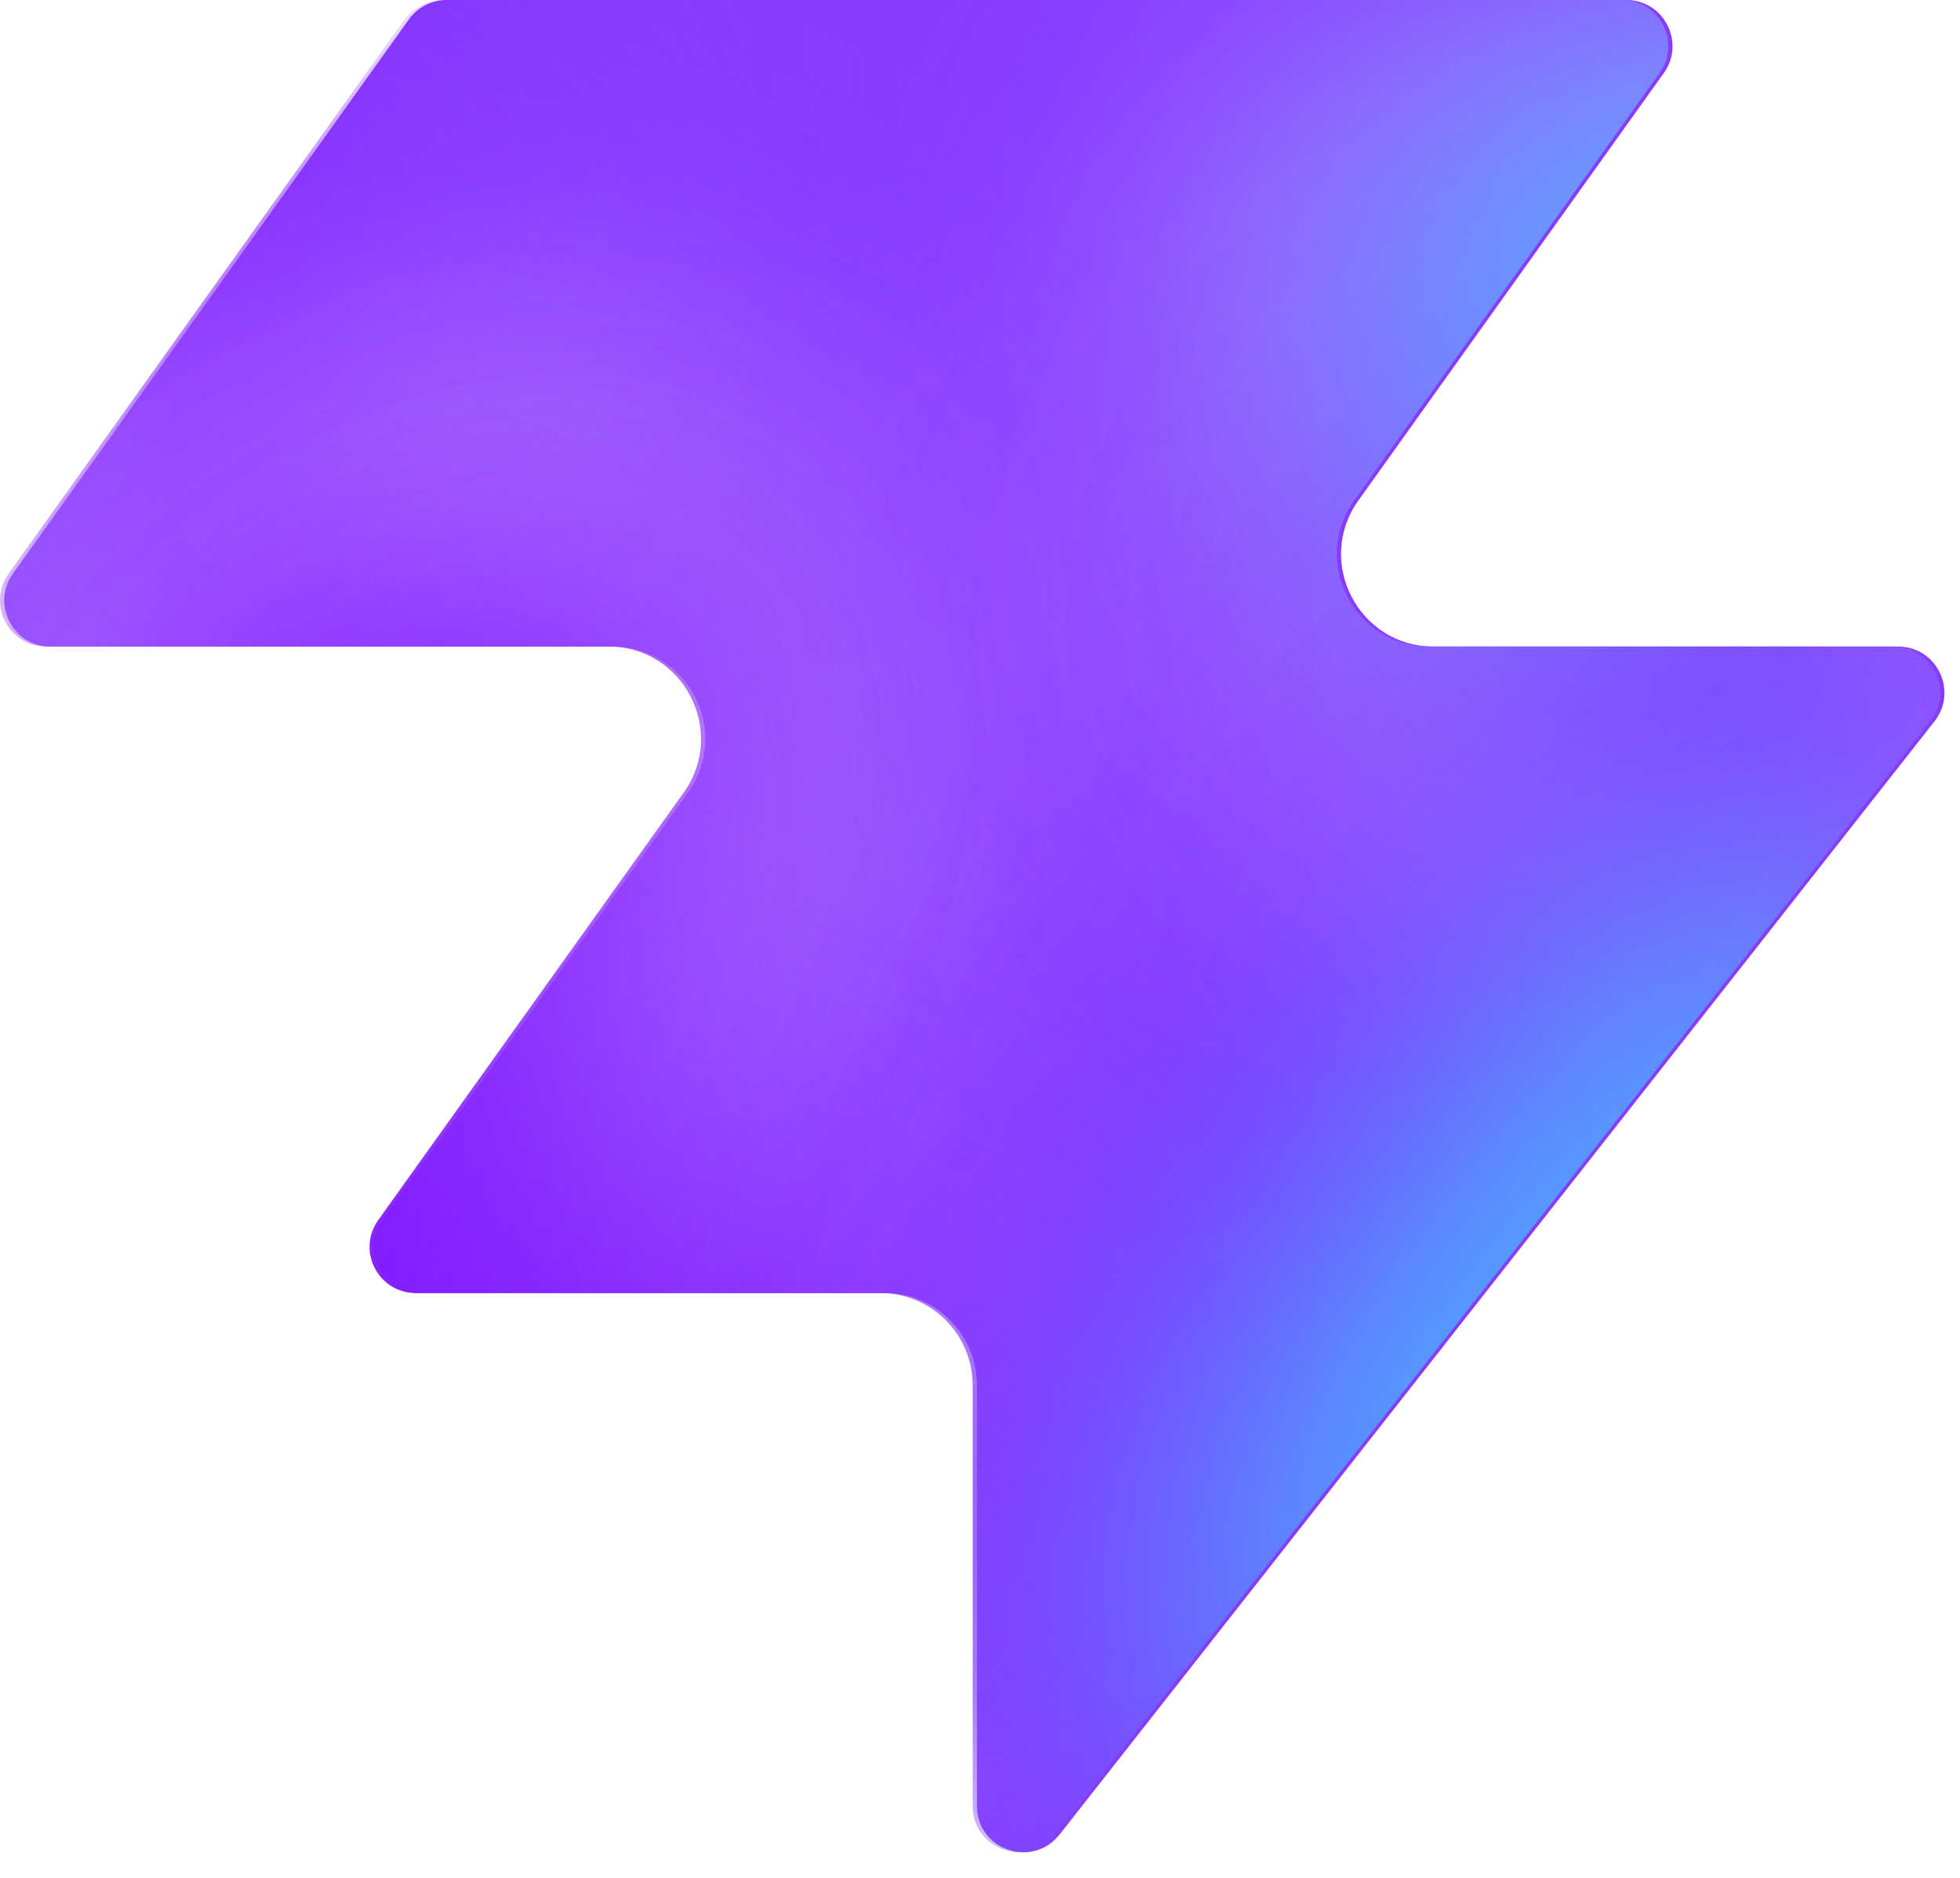
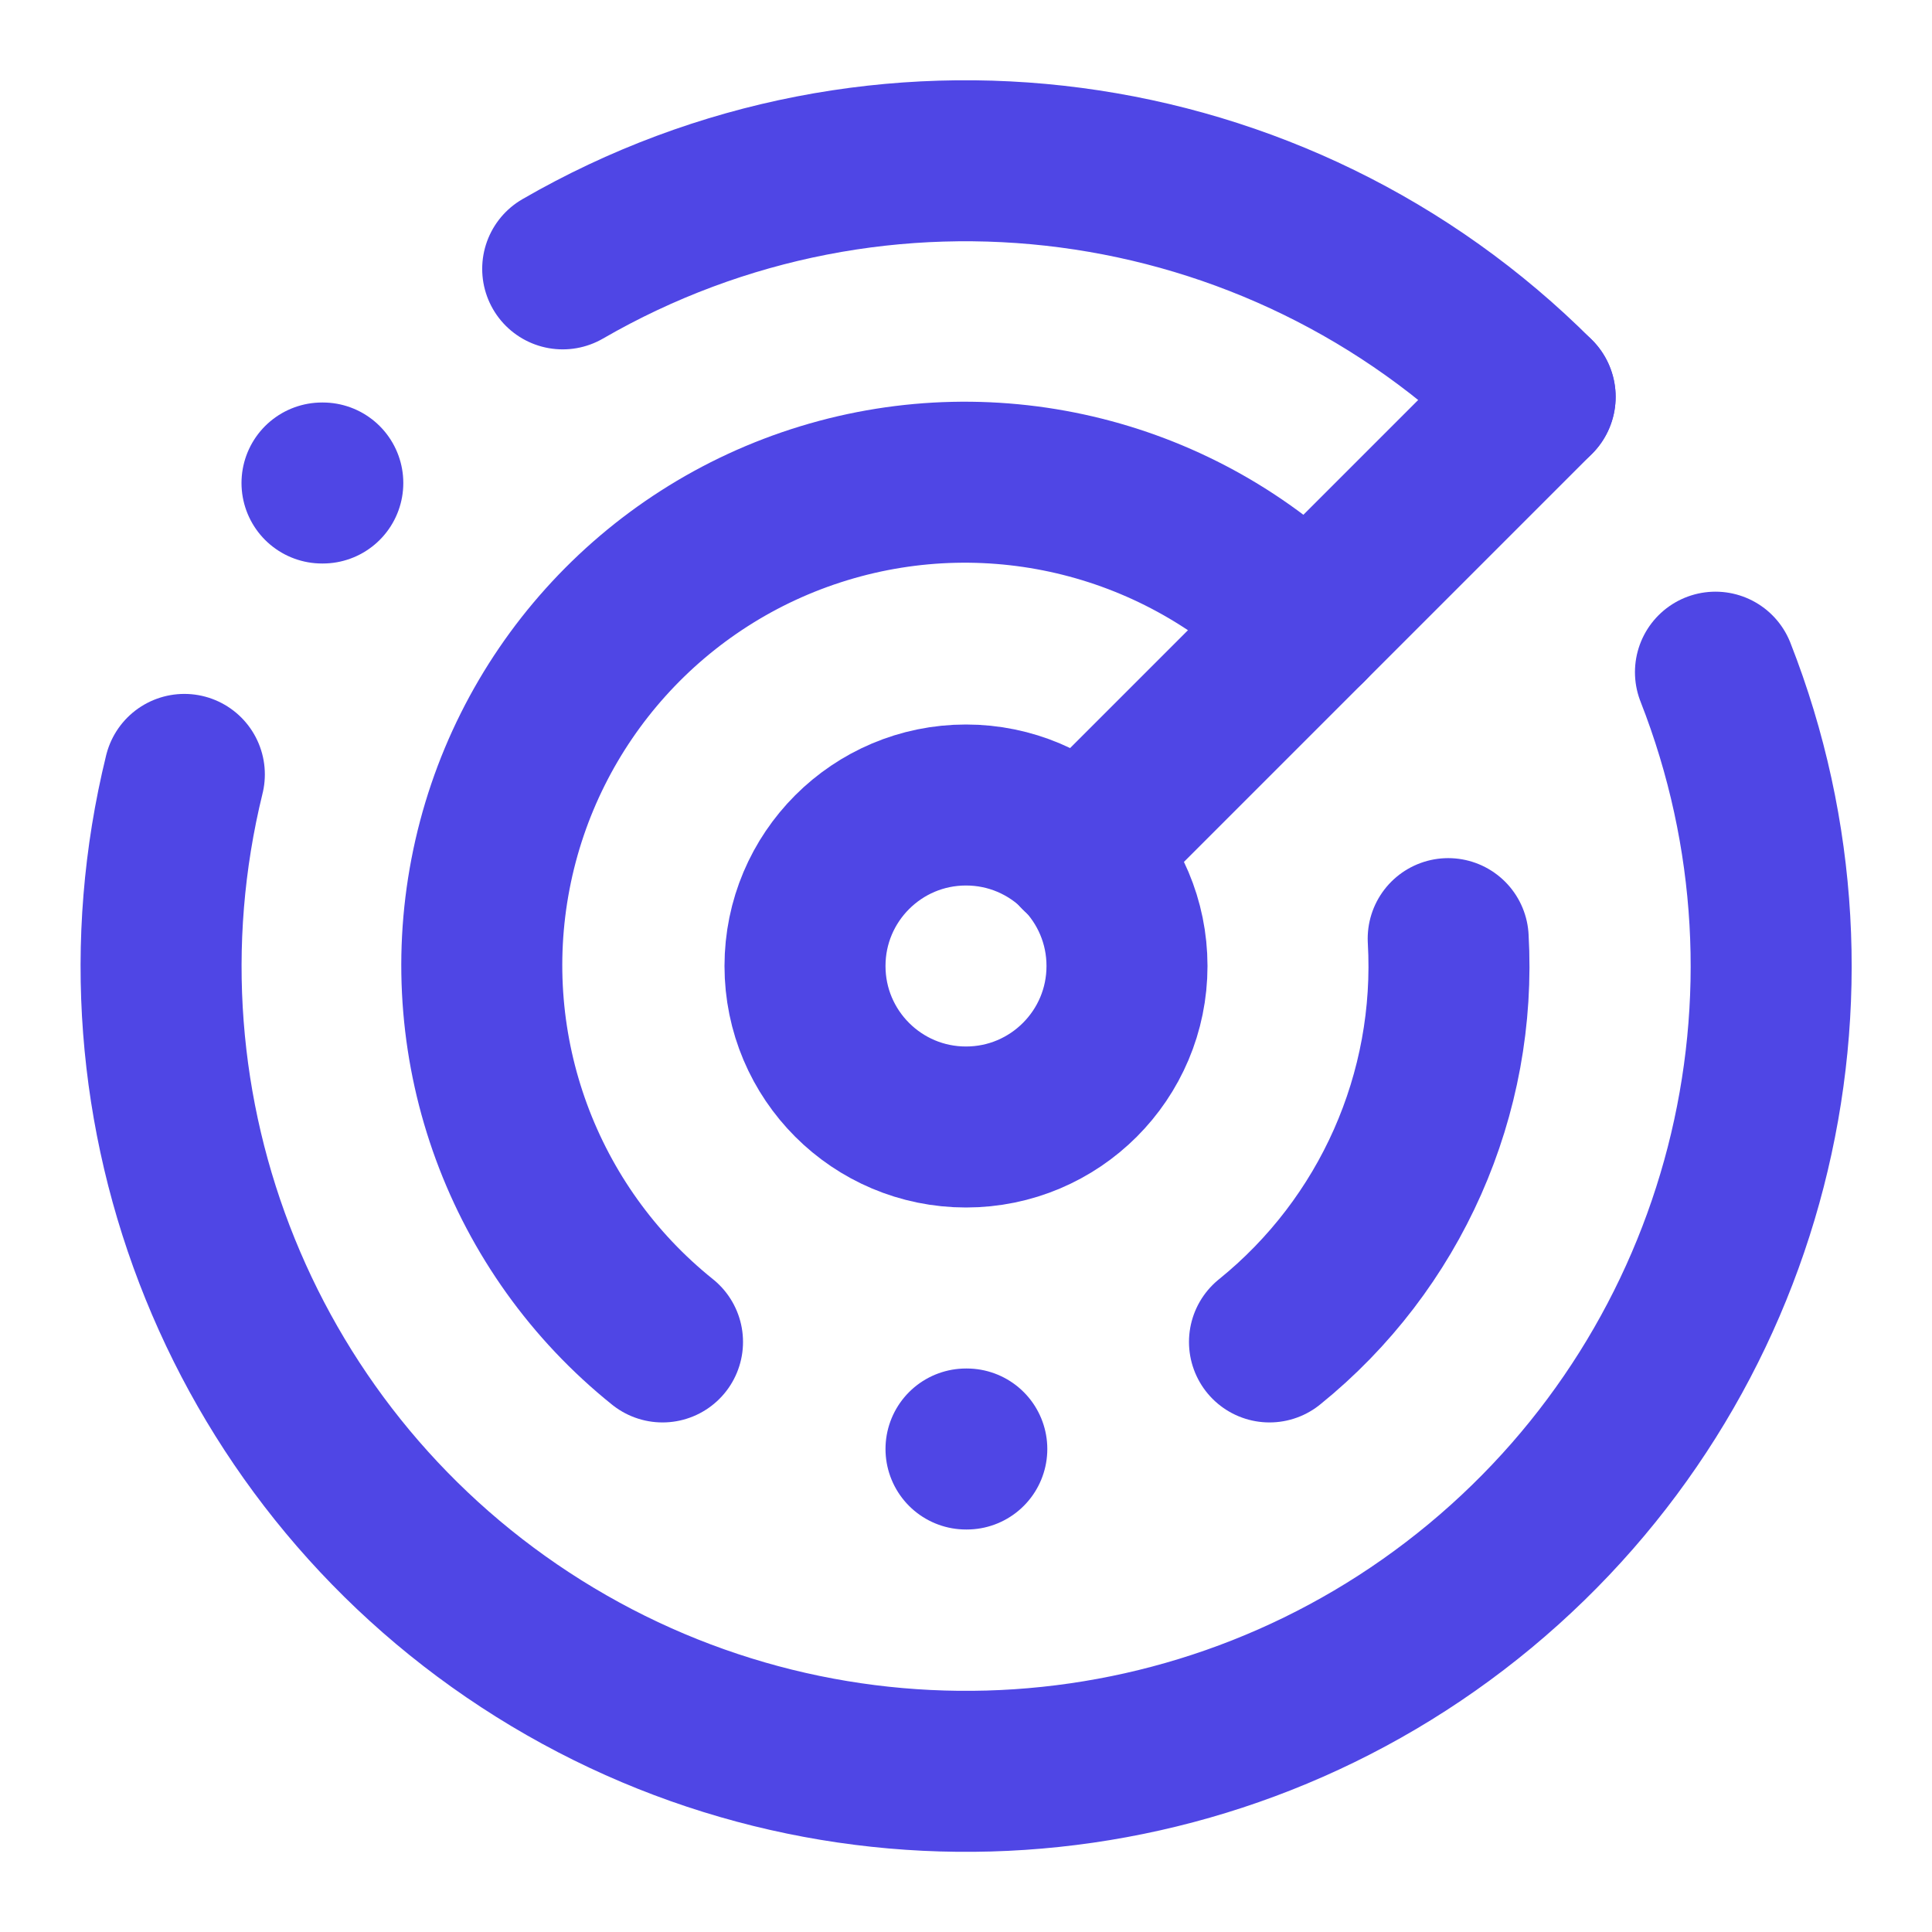
- <svg xmlns="http://www.w3.org/2000/svg" width="48" height="46" fill="none" viewBox="0 0 48 46">
-   <path fill="#863bff" d="M25.946 44.938c-.664.845-2.021.375-2.021-.698V33.937a2.26 2.26 0 0 0-2.262-2.262H10.287c-.92 0-1.456-1.04-.92-1.788l7.48-10.471c1.07-1.497 0-3.578-1.842-3.578H1.237c-.92 0-1.456-1.04-.92-1.788L10.013.474c.214-.297.556-.474.92-.474h28.894c.92 0 1.456 1.04.92 1.788l-7.48 10.471c-1.07 1.498 0 3.579 1.842 3.579h11.377c.943 0 1.473 1.088.89 1.83L25.947 44.94z" style="fill:#863bff;fill:color(display-p3 .525 .23 1);fill-opacity:1" />
-   <mask id="a" width="48" height="46" x="0" y="0" maskUnits="userSpaceOnUse" style="mask-type:alpha">
-     <path fill="#000" d="M25.842 44.938c-.664.844-2.021.375-2.021-.698V33.937a2.26 2.26 0 0 0-2.262-2.262H10.183c-.92 0-1.456-1.04-.92-1.788l7.48-10.471c1.07-1.498 0-3.579-1.842-3.579H1.133c-.92 0-1.456-1.04-.92-1.787L9.91.473c.214-.297.556-.474.92-.474h28.894c.92 0 1.456 1.04.92 1.788l-7.48 10.471c-1.07 1.498 0 3.578 1.842 3.578h11.377c.943 0 1.473 1.088.89 1.832L25.843 44.94z" style="fill:#000;fill-opacity:1" />
-   </mask>
-   <g mask="url(#a)">
-     <g filter="url(#b)">
-       <ellipse cx="5.508" cy="14.704" fill="#ede6ff" rx="5.508" ry="14.704" style="fill:#ede6ff;fill:color(display-p3 .927 .903 1);fill-opacity:1" transform="matrix(.00324 1 1 -.00324 -4.47 31.516)" />
-     </g>
-     <g filter="url(#c)">
-       <ellipse cx="10.399" cy="29.851" fill="#ede6ff" rx="10.399" ry="29.851" style="fill:#ede6ff;fill:color(display-p3 .927 .903 1);fill-opacity:1" transform="matrix(.00324 1 1 -.00324 -39.328 7.883)" />
-     </g>
-     <g filter="url(#d)">
-       <ellipse cx="5.508" cy="30.487" fill="#7e14ff" rx="5.508" ry="30.487" style="fill:#7e14ff;fill:color(display-p3 .492 .077 1);fill-opacity:1" transform="rotate(89.814 -25.913 -14.639)scale(1 -1)" />
-     </g>
-     <g filter="url(#e)">
-       <ellipse cx="5.508" cy="30.599" fill="#7e14ff" rx="5.508" ry="30.599" style="fill:#7e14ff;fill:color(display-p3 .492 .077 1);fill-opacity:1" transform="rotate(89.814 -32.644 -3.334)scale(1 -1)" />
-     </g>
-     <g filter="url(#f)">
-       <ellipse cx="5.508" cy="30.599" fill="#7e14ff" rx="5.508" ry="30.599" style="fill:#7e14ff;fill:color(display-p3 .492 .077 1);fill-opacity:1" transform="matrix(.00324 1 1 -.00324 -34.34 30.47)" />
-     </g>
-     <g filter="url(#g)">
-       <ellipse cx="14.072" cy="22.078" fill="#ede6ff" rx="14.072" ry="22.078" style="fill:#ede6ff;fill:color(display-p3 .927 .903 1);fill-opacity:1" transform="rotate(93.35 24.506 48.493)scale(-1 1)" />
-     </g>
-     <g filter="url(#h)">
-       <ellipse cx="3.47" cy="21.501" fill="#7e14ff" rx="3.47" ry="21.501" style="fill:#7e14ff;fill:color(display-p3 .492 .077 1);fill-opacity:1" transform="rotate(89.009 28.708 47.59)scale(-1 1)" />
-     </g>
-     <g filter="url(#i)">
-       <ellipse cx="3.47" cy="21.501" fill="#7e14ff" rx="3.47" ry="21.501" style="fill:#7e14ff;fill:color(display-p3 .492 .077 1);fill-opacity:1" transform="rotate(89.009 28.708 47.59)scale(-1 1)" />
-     </g>
-     <g filter="url(#j)">
-       <ellipse cx=".387" cy="8.972" fill="#7e14ff" rx="4.407" ry="29.108" style="fill:#7e14ff;fill:color(display-p3 .492 .077 1);fill-opacity:1" transform="rotate(39.51 .387 8.972)" />
-     </g>
-     <g filter="url(#k)">
-       <ellipse cx="47.523" cy="-6.092" fill="#7e14ff" rx="4.407" ry="29.108" style="fill:#7e14ff;fill:color(display-p3 .492 .077 1);fill-opacity:1" transform="rotate(37.892 47.523 -6.092)" />
-     </g>
-     <g filter="url(#l)">
-       <ellipse cx="41.412" cy="6.333" fill="#47bfff" rx="5.971" ry="9.665" style="fill:#47bfff;fill:color(display-p3 .28 .748 1);fill-opacity:1" transform="rotate(37.892 41.412 6.333)" />
-     </g>
-     <g filter="url(#m)">
-       <ellipse cx="-1.879" cy="38.332" fill="#7e14ff" rx="4.407" ry="29.108" style="fill:#7e14ff;fill:color(display-p3 .492 .077 1);fill-opacity:1" transform="rotate(37.892 -1.88 38.332)" />
-     </g>
-     <g filter="url(#n)">
-       <ellipse cx="-1.879" cy="38.332" fill="#7e14ff" rx="4.407" ry="29.108" style="fill:#7e14ff;fill:color(display-p3 .492 .077 1);fill-opacity:1" transform="rotate(37.892 -1.88 38.332)" />
-     </g>
-     <g filter="url(#o)">
-       <ellipse cx="35.651" cy="29.907" fill="#7e14ff" rx="4.407" ry="29.108" style="fill:#7e14ff;fill:color(display-p3 .492 .077 1);fill-opacity:1" transform="rotate(37.892 35.651 29.907)" />
-     </g>
-     <g filter="url(#p)">
-       <ellipse cx="38.418" cy="32.4" fill="#47bfff" rx="5.971" ry="15.297" style="fill:#47bfff;fill:color(display-p3 .28 .748 1);fill-opacity:1" transform="rotate(37.892 38.418 32.4)" />
-     </g>
-   </g>
-   <defs>
-     <filter id="b" width="60.045" height="41.654" x="-19.77" y="16.149" color-interpolation-filters="sRGB" filterUnits="userSpaceOnUse">
-       <feFlood flood-opacity="0" result="BackgroundImageFix" />
-       <feBlend in="SourceGraphic" in2="BackgroundImageFix" result="shape" />
-       <feGaussianBlur result="effect1_foregroundBlur_2002_17158" stdDeviation="7.659" />
-     </filter>
-     <filter id="c" width="90.34" height="51.437" x="-54.613" y="-7.533" color-interpolation-filters="sRGB" filterUnits="userSpaceOnUse">
-       <feFlood flood-opacity="0" result="BackgroundImageFix" />
-       <feBlend in="SourceGraphic" in2="BackgroundImageFix" result="shape" />
-       <feGaussianBlur result="effect1_foregroundBlur_2002_17158" stdDeviation="7.659" />
-     </filter>
-     <filter id="d" width="79.355" height="29.4" x="-49.64" y="2.03" color-interpolation-filters="sRGB" filterUnits="userSpaceOnUse">
-       <feFlood flood-opacity="0" result="BackgroundImageFix" />
-       <feBlend in="SourceGraphic" in2="BackgroundImageFix" result="shape" />
-       <feGaussianBlur result="effect1_foregroundBlur_2002_17158" stdDeviation="4.596" />
-     </filter>
-     <filter id="e" width="79.579" height="29.4" x="-45.045" y="20.029" color-interpolation-filters="sRGB" filterUnits="userSpaceOnUse">
-       <feFlood flood-opacity="0" result="BackgroundImageFix" />
-       <feBlend in="SourceGraphic" in2="BackgroundImageFix" result="shape" />
-       <feGaussianBlur result="effect1_foregroundBlur_2002_17158" stdDeviation="4.596" />
-     </filter>
-     <filter id="f" width="79.579" height="29.4" x="-43.513" y="21.178" color-interpolation-filters="sRGB" filterUnits="userSpaceOnUse">
-       <feFlood flood-opacity="0" result="BackgroundImageFix" />
-       <feBlend in="SourceGraphic" in2="BackgroundImageFix" result="shape" />
-       <feGaussianBlur result="effect1_foregroundBlur_2002_17158" stdDeviation="4.596" />
-     </filter>
-     <filter id="g" width="74.749" height="58.852" x="15.756" y="-17.901" color-interpolation-filters="sRGB" filterUnits="userSpaceOnUse">
-       <feFlood flood-opacity="0" result="BackgroundImageFix" />
-       <feBlend in="SourceGraphic" in2="BackgroundImageFix" result="shape" />
-       <feGaussianBlur result="effect1_foregroundBlur_2002_17158" stdDeviation="7.659" />
-     </filter>
-     <filter id="h" width="61.377" height="25.362" x="23.548" y="2.284" color-interpolation-filters="sRGB" filterUnits="userSpaceOnUse">
-       <feFlood flood-opacity="0" result="BackgroundImageFix" />
-       <feBlend in="SourceGraphic" in2="BackgroundImageFix" result="shape" />
-       <feGaussianBlur result="effect1_foregroundBlur_2002_17158" stdDeviation="4.596" />
-     </filter>
-     <filter id="i" width="61.377" height="25.362" x="23.548" y="2.284" color-interpolation-filters="sRGB" filterUnits="userSpaceOnUse">
-       <feFlood flood-opacity="0" result="BackgroundImageFix" />
-       <feBlend in="SourceGraphic" in2="BackgroundImageFix" result="shape" />
-       <feGaussianBlur result="effect1_foregroundBlur_2002_17158" stdDeviation="4.596" />
-     </filter>
-     <filter id="j" width="56.045" height="63.649" x="-27.636" y="-22.853" color-interpolation-filters="sRGB" filterUnits="userSpaceOnUse">
-       <feFlood flood-opacity="0" result="BackgroundImageFix" />
-       <feBlend in="SourceGraphic" in2="BackgroundImageFix" result="shape" />
-       <feGaussianBlur result="effect1_foregroundBlur_2002_17158" stdDeviation="4.596" />
-     </filter>
-     <filter id="k" width="54.814" height="64.646" x="20.116" y="-38.415" color-interpolation-filters="sRGB" filterUnits="userSpaceOnUse">
-       <feFlood flood-opacity="0" result="BackgroundImageFix" />
-       <feBlend in="SourceGraphic" in2="BackgroundImageFix" result="shape" />
-       <feGaussianBlur result="effect1_foregroundBlur_2002_17158" stdDeviation="4.596" />
-     </filter>
-     <filter id="l" width="33.541" height="35.313" x="24.641" y="-11.323" color-interpolation-filters="sRGB" filterUnits="userSpaceOnUse">
-       <feFlood flood-opacity="0" result="BackgroundImageFix" />
-       <feBlend in="SourceGraphic" in2="BackgroundImageFix" result="shape" />
-       <feGaussianBlur result="effect1_foregroundBlur_2002_17158" stdDeviation="4.596" />
-     </filter>
-     <filter id="m" width="54.814" height="64.646" x="-29.286" y="6.009" color-interpolation-filters="sRGB" filterUnits="userSpaceOnUse">
-       <feFlood flood-opacity="0" result="BackgroundImageFix" />
-       <feBlend in="SourceGraphic" in2="BackgroundImageFix" result="shape" />
-       <feGaussianBlur result="effect1_foregroundBlur_2002_17158" stdDeviation="4.596" />
-     </filter>
-     <filter id="n" width="54.814" height="64.646" x="-29.286" y="6.009" color-interpolation-filters="sRGB" filterUnits="userSpaceOnUse">
-       <feFlood flood-opacity="0" result="BackgroundImageFix" />
-       <feBlend in="SourceGraphic" in2="BackgroundImageFix" result="shape" />
-       <feGaussianBlur result="effect1_foregroundBlur_2002_17158" stdDeviation="4.596" />
-     </filter>
-     <filter id="o" width="54.814" height="64.646" x="8.244" y="-2.416" color-interpolation-filters="sRGB" filterUnits="userSpaceOnUse">
-       <feFlood flood-opacity="0" result="BackgroundImageFix" />
-       <feBlend in="SourceGraphic" in2="BackgroundImageFix" result="shape" />
-       <feGaussianBlur result="effect1_foregroundBlur_2002_17158" stdDeviation="4.596" />
-     </filter>
-     <filter id="p" width="39.409" height="43.623" x="18.713" y="10.588" color-interpolation-filters="sRGB" filterUnits="userSpaceOnUse">
-       <feFlood flood-opacity="0" result="BackgroundImageFix" />
-       <feBlend in="SourceGraphic" in2="BackgroundImageFix" result="shape" />
-       <feGaussianBlur result="effect1_foregroundBlur_2002_17158" stdDeviation="4.596" />
-     </filter>
-   </defs>
+ <svg xmlns="http://www.w3.org/2000/svg" viewBox="0 0 24 24" fill="none" stroke="#4f46e5" stroke-width="2" stroke-linecap="round" stroke-linejoin="round">
+   <path d="M19.07 4.93A10 10 0 0 0 6.99 3.34" />
+   <path d="M4 6h.01" />
+   <path d="M2.29 9.62A10 10 0 1 0 21.31 8.35" />
+   <path d="M16.24 7.76A6 6 0 1 0 8.23 16.67" />
+   <path d="M12 18h.01" />
+   <path d="M17.99 11.66A6 6 0 0 1 15.77 16.67" />
+   <circle cx="12" cy="12" r="2" />
+   <path d="m13.41 10.59 5.66-5.66" />
</svg>
